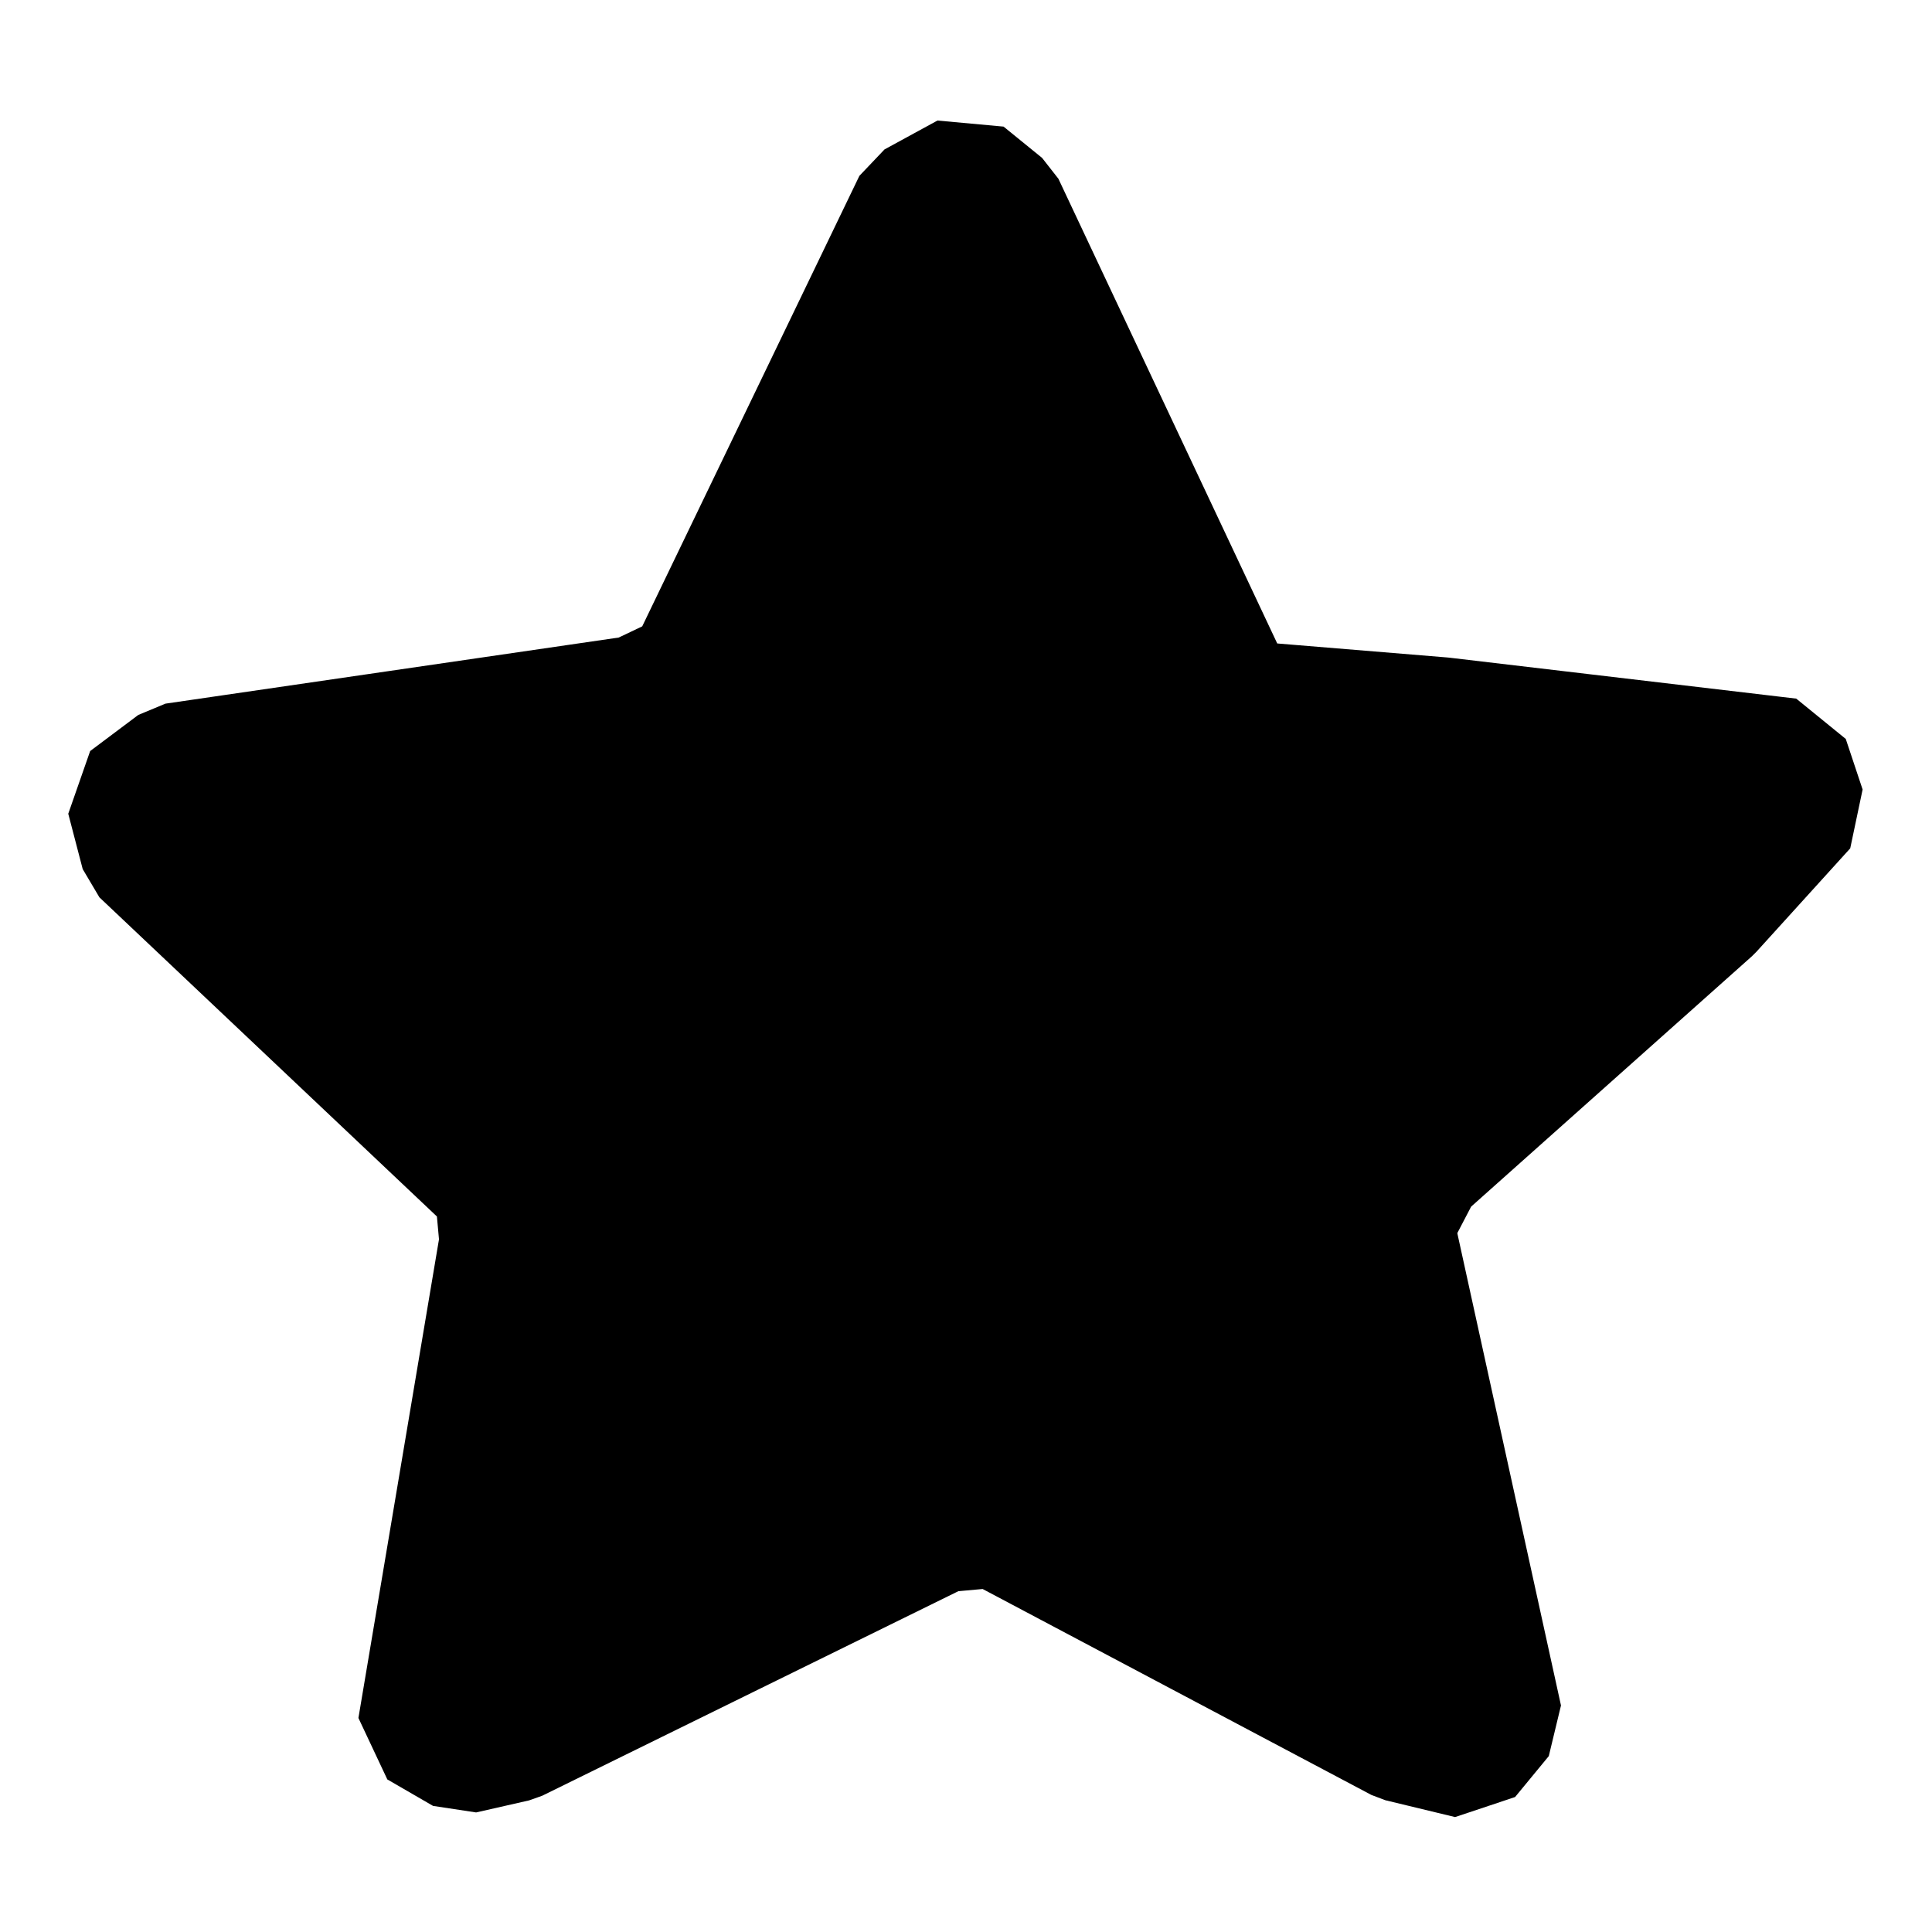
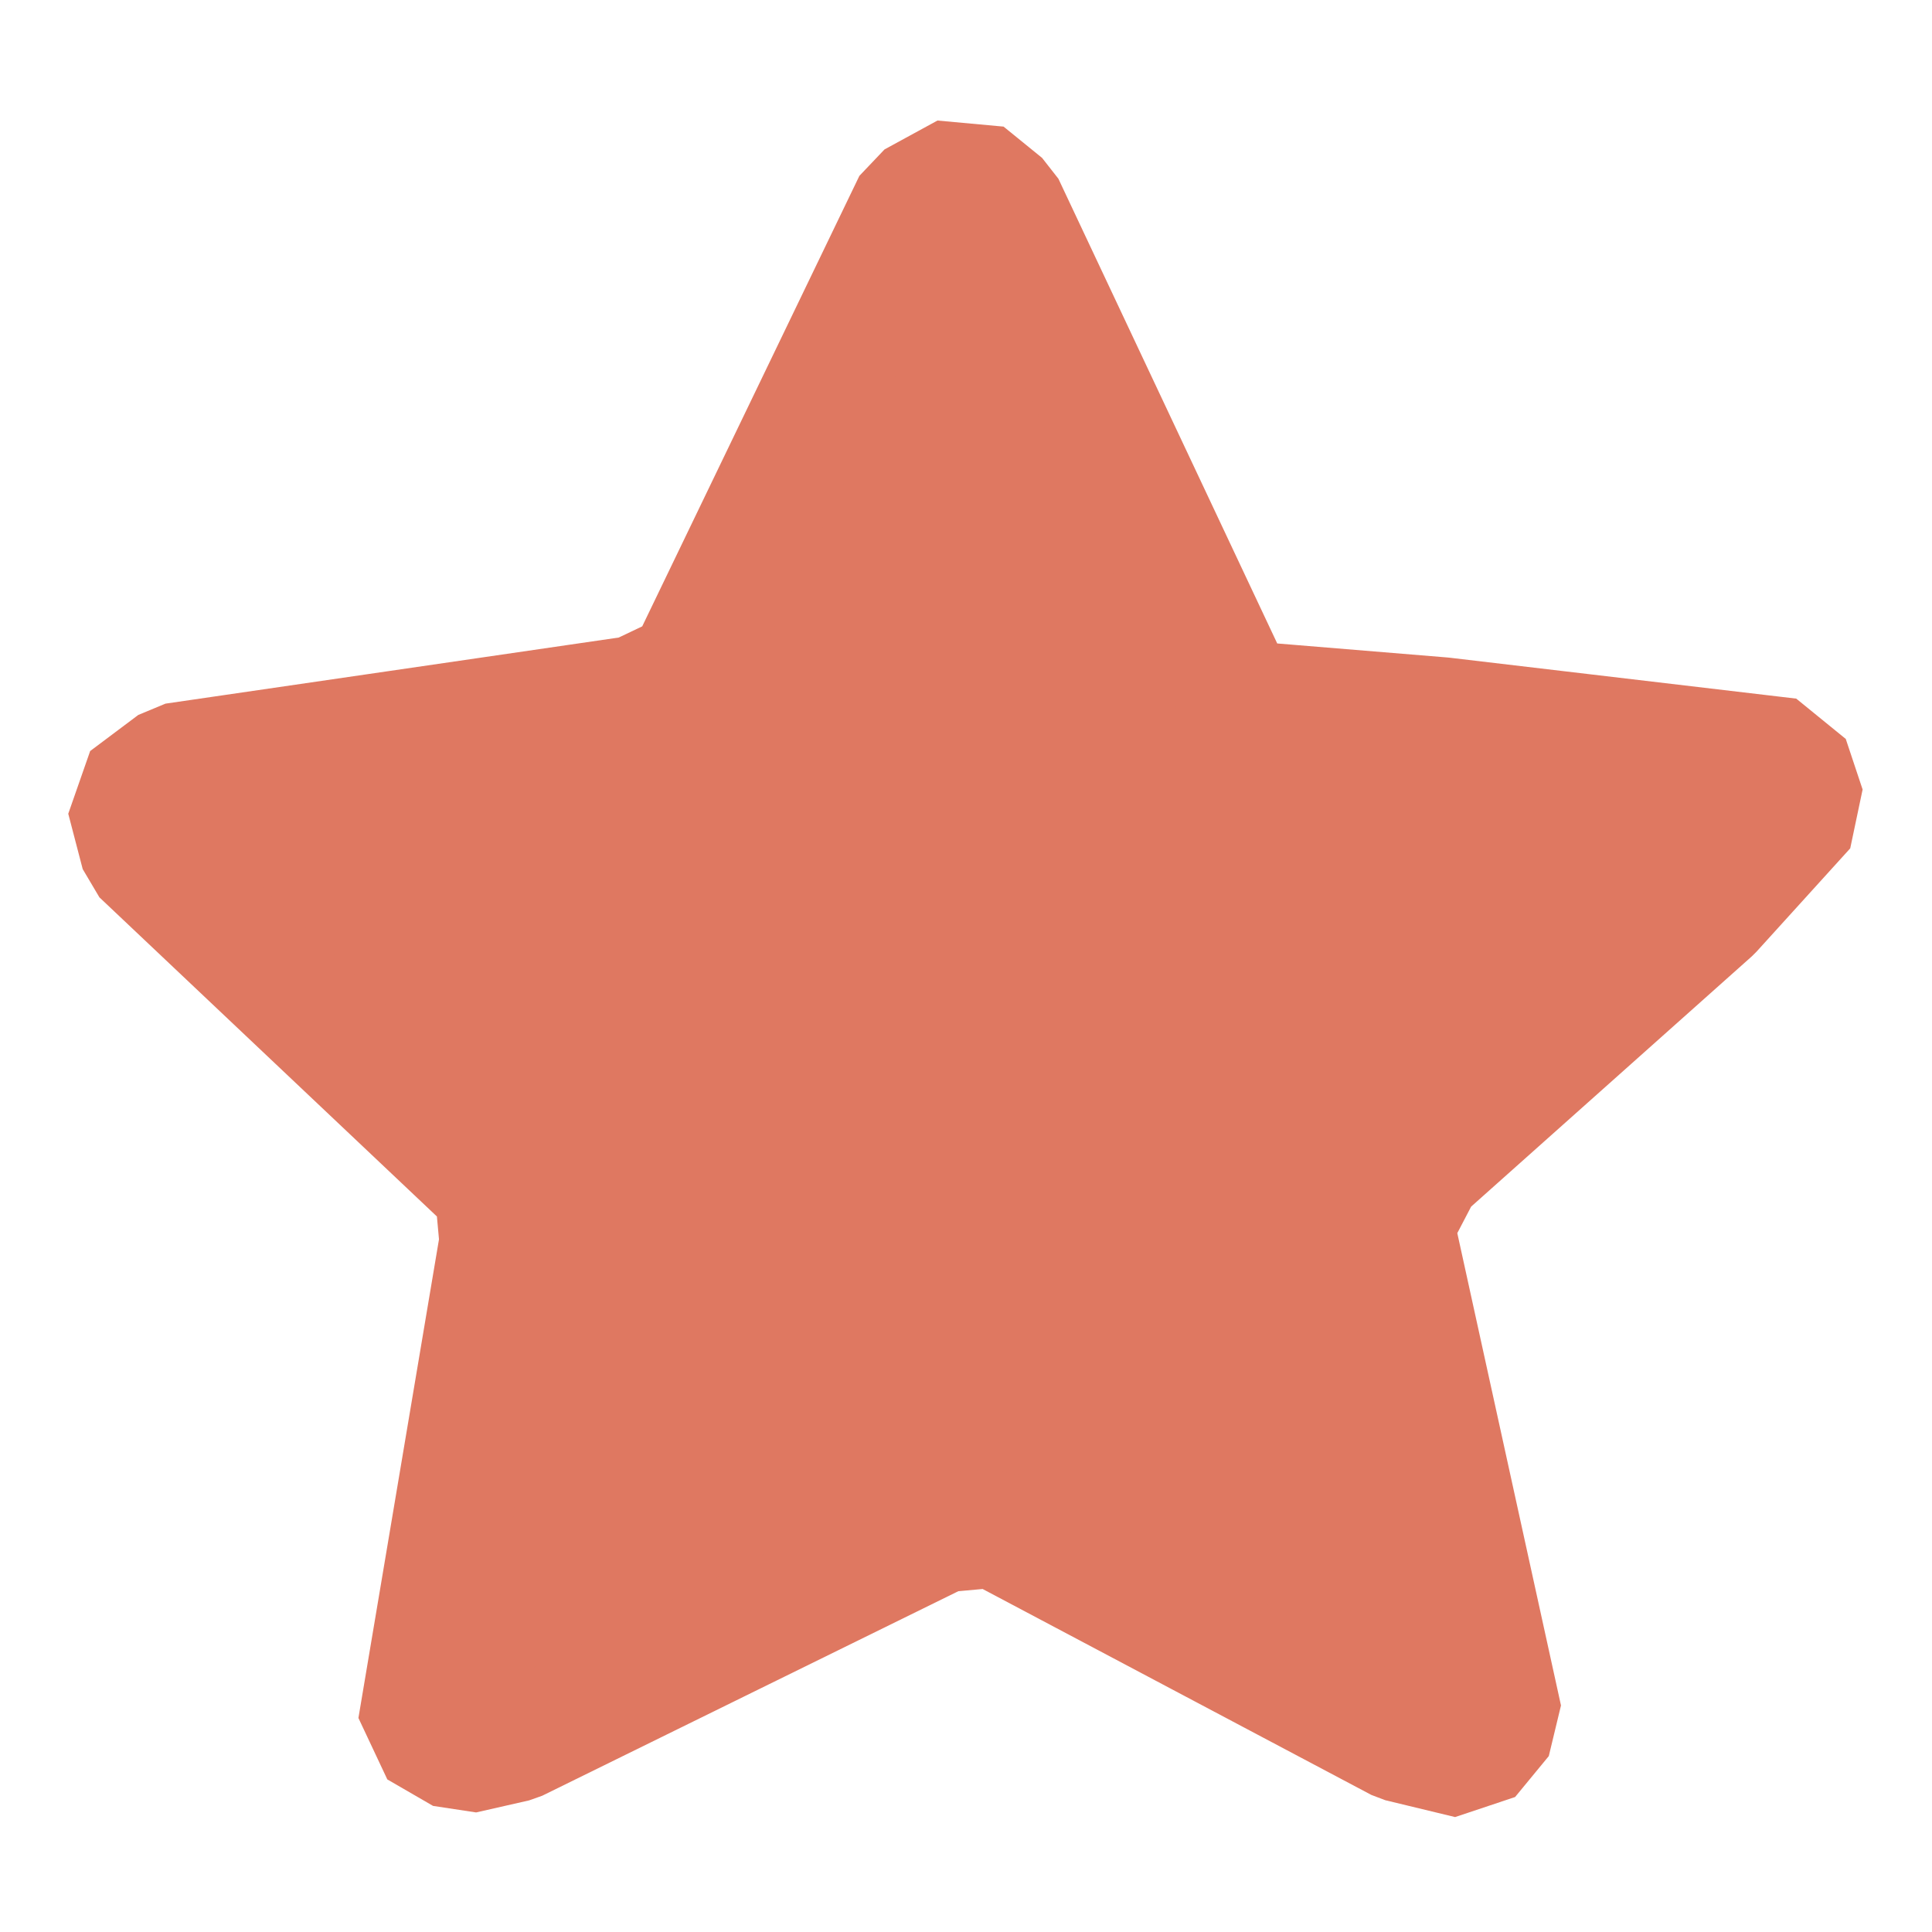
<svg xmlns="http://www.w3.org/2000/svg" width="600" height="600">
  <g>
-     <path fill="#000000" stroke="#000000" stroke-width="37" style="stroke-linejoin: bevel;" d="M 384.476 217.393 L 311.961 63.394 L 300 53.676 L 283.554 62.647 L 213.283 208.423 L 197.584 215.898 L 54.051 236.83 L 39.099 248.044 L 43.585 265.238 L 153.477 369.15 L 154.972 385.596 L 129.555 536.605 L 143.759 544.828 L 160.205 541.09 L 292.525 476.052 L 308.971 474.557 L 434.563 541.09 L 456.242 546.323 L 466.708 533.614 L 433.067 380.363 L 442.038 363.169 L 531.746 283.179 L 560.901 251.034 L 555.669 235.335 L 448.019 222.626 L 384.476 217.393 Z" />
+     <path fill="#df7861" stroke="#df7861" stroke-width="37" style="stroke-linejoin: bevel;" d="M 384.476 217.393 L 311.961 63.394 L 300 53.676 L 283.554 62.647 L 213.283 208.423 L 197.584 215.898 L 54.051 236.83 L 39.099 248.044 L 43.585 265.238 L 153.477 369.15 L 154.972 385.596 L 129.555 536.605 L 143.759 544.828 L 160.205 541.09 L 292.525 476.052 L 308.971 474.557 L 434.563 541.09 L 456.242 546.323 L 466.708 533.614 L 433.067 380.363 L 442.038 363.169 L 531.746 283.179 L 560.901 251.034 L 555.669 235.335 L 448.019 222.626 L 384.476 217.393 Z" />
  </g>
</svg>
